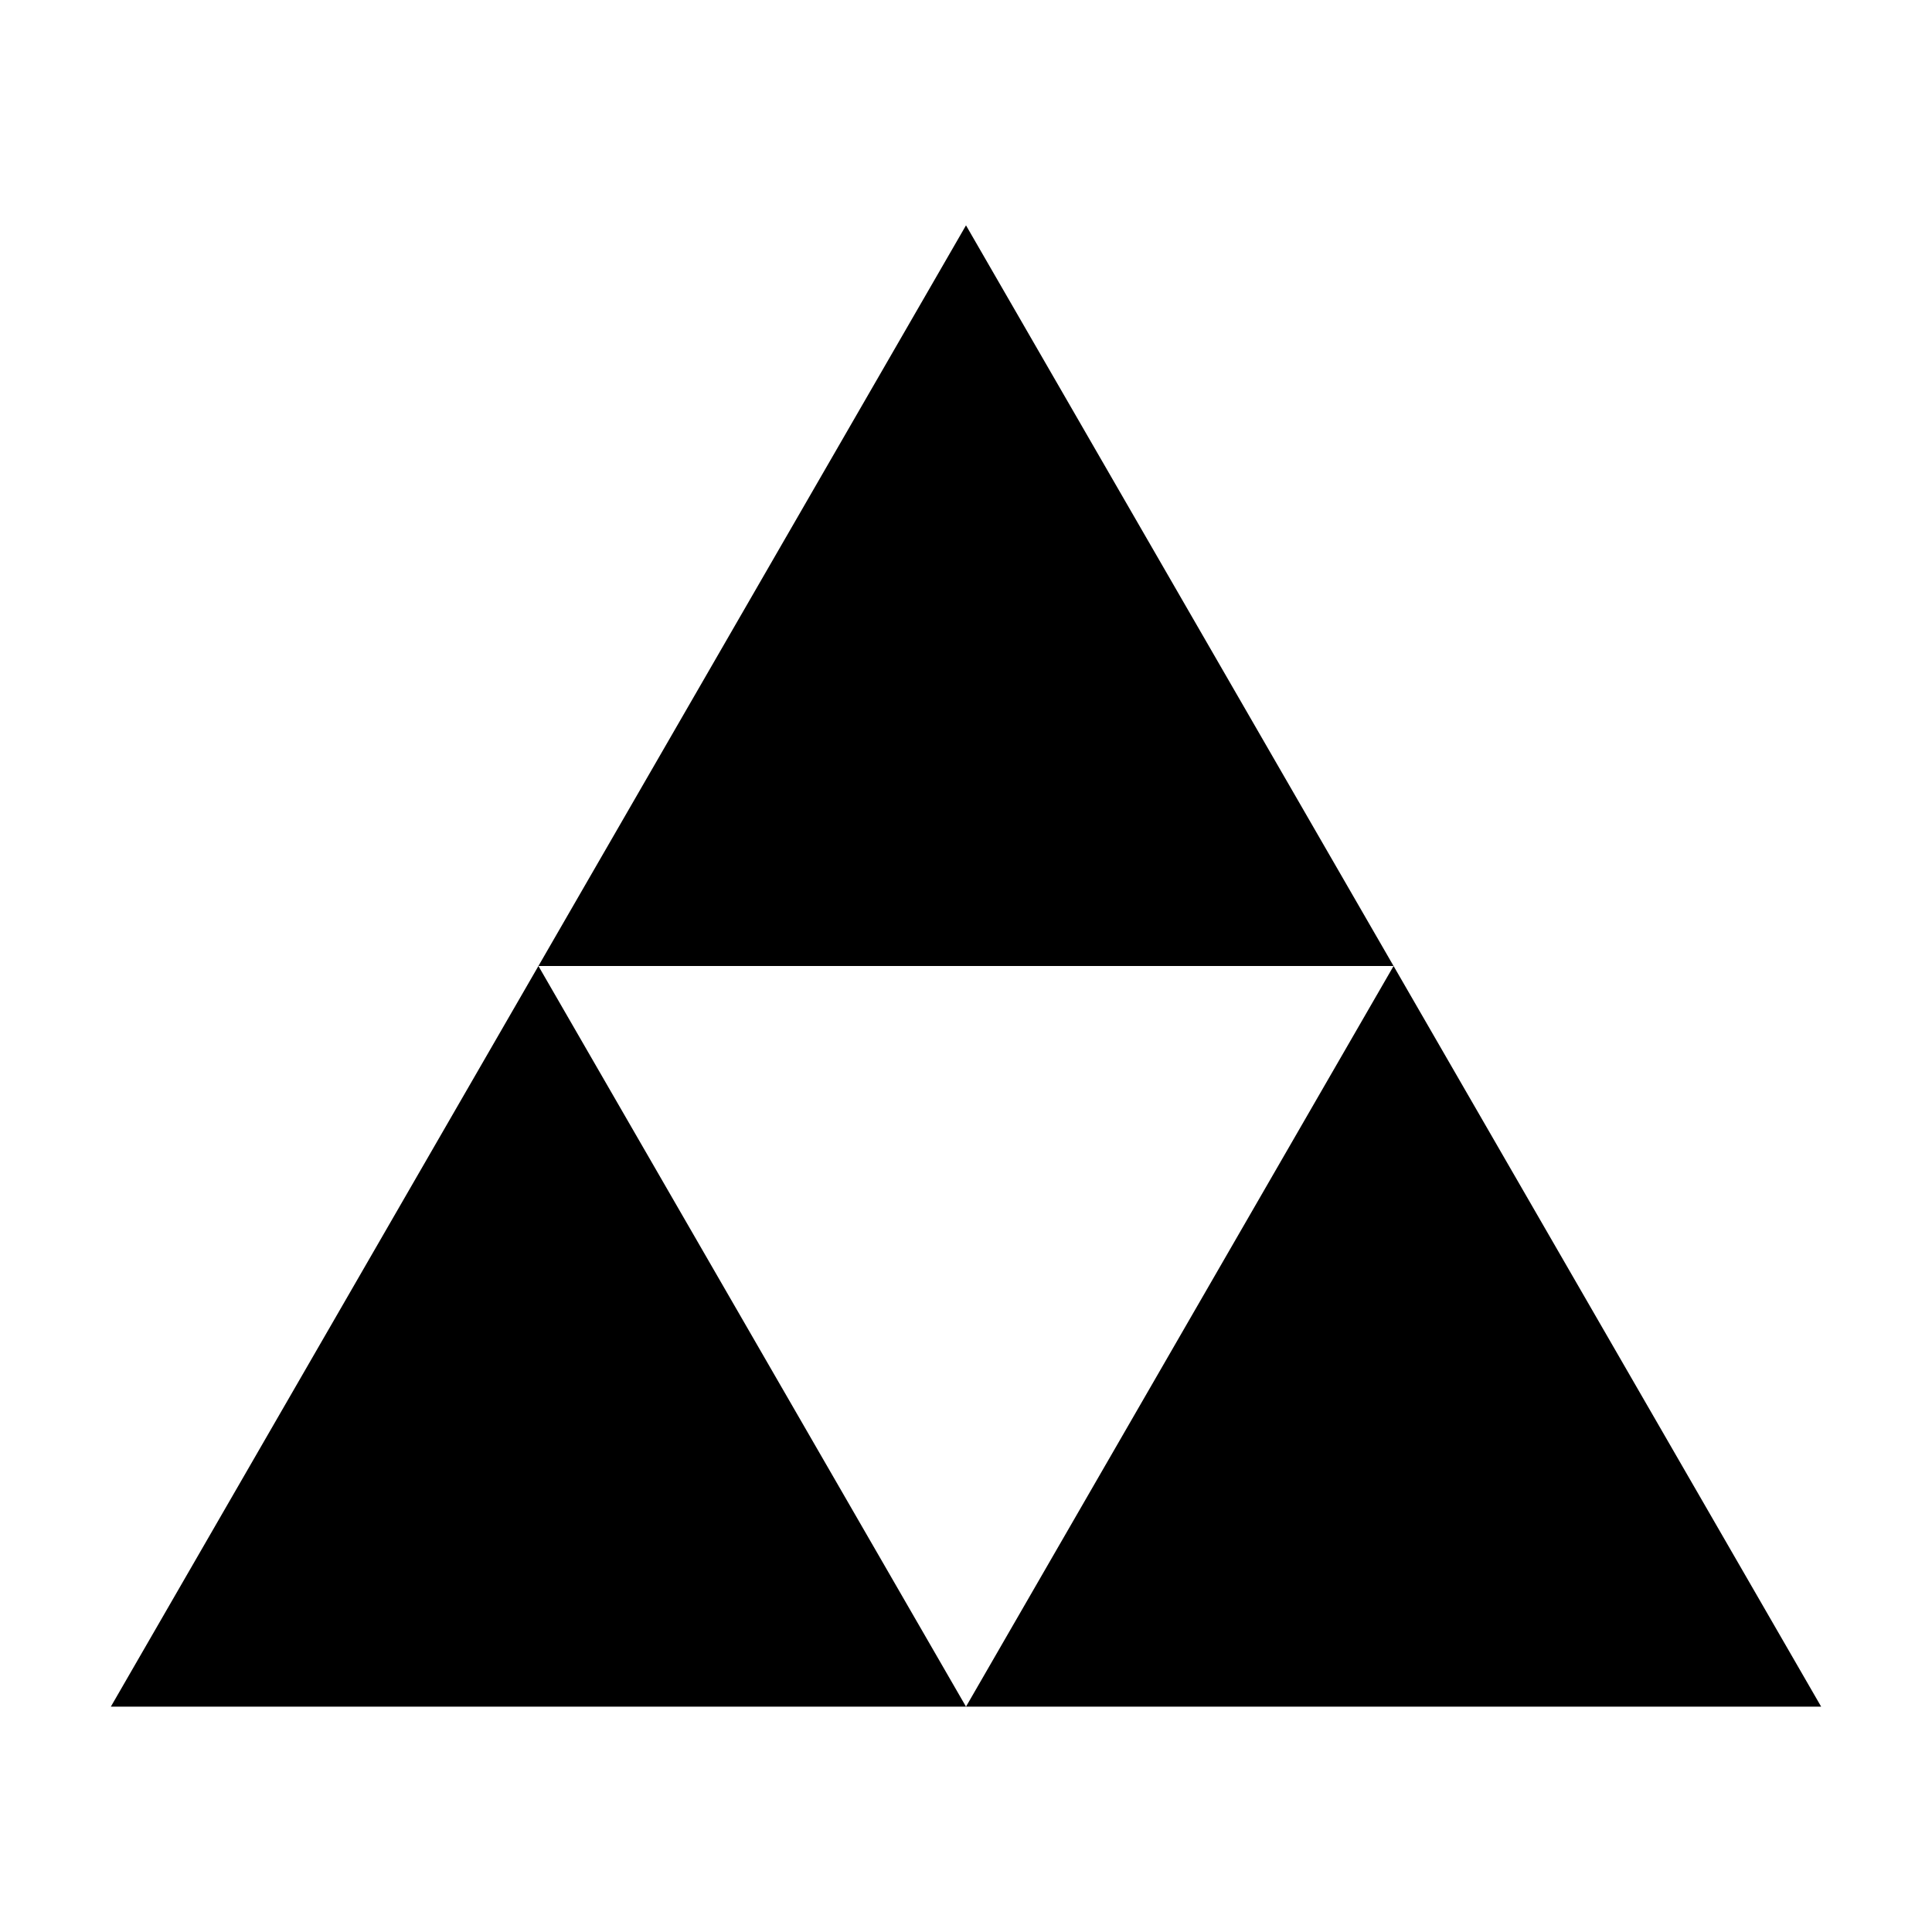
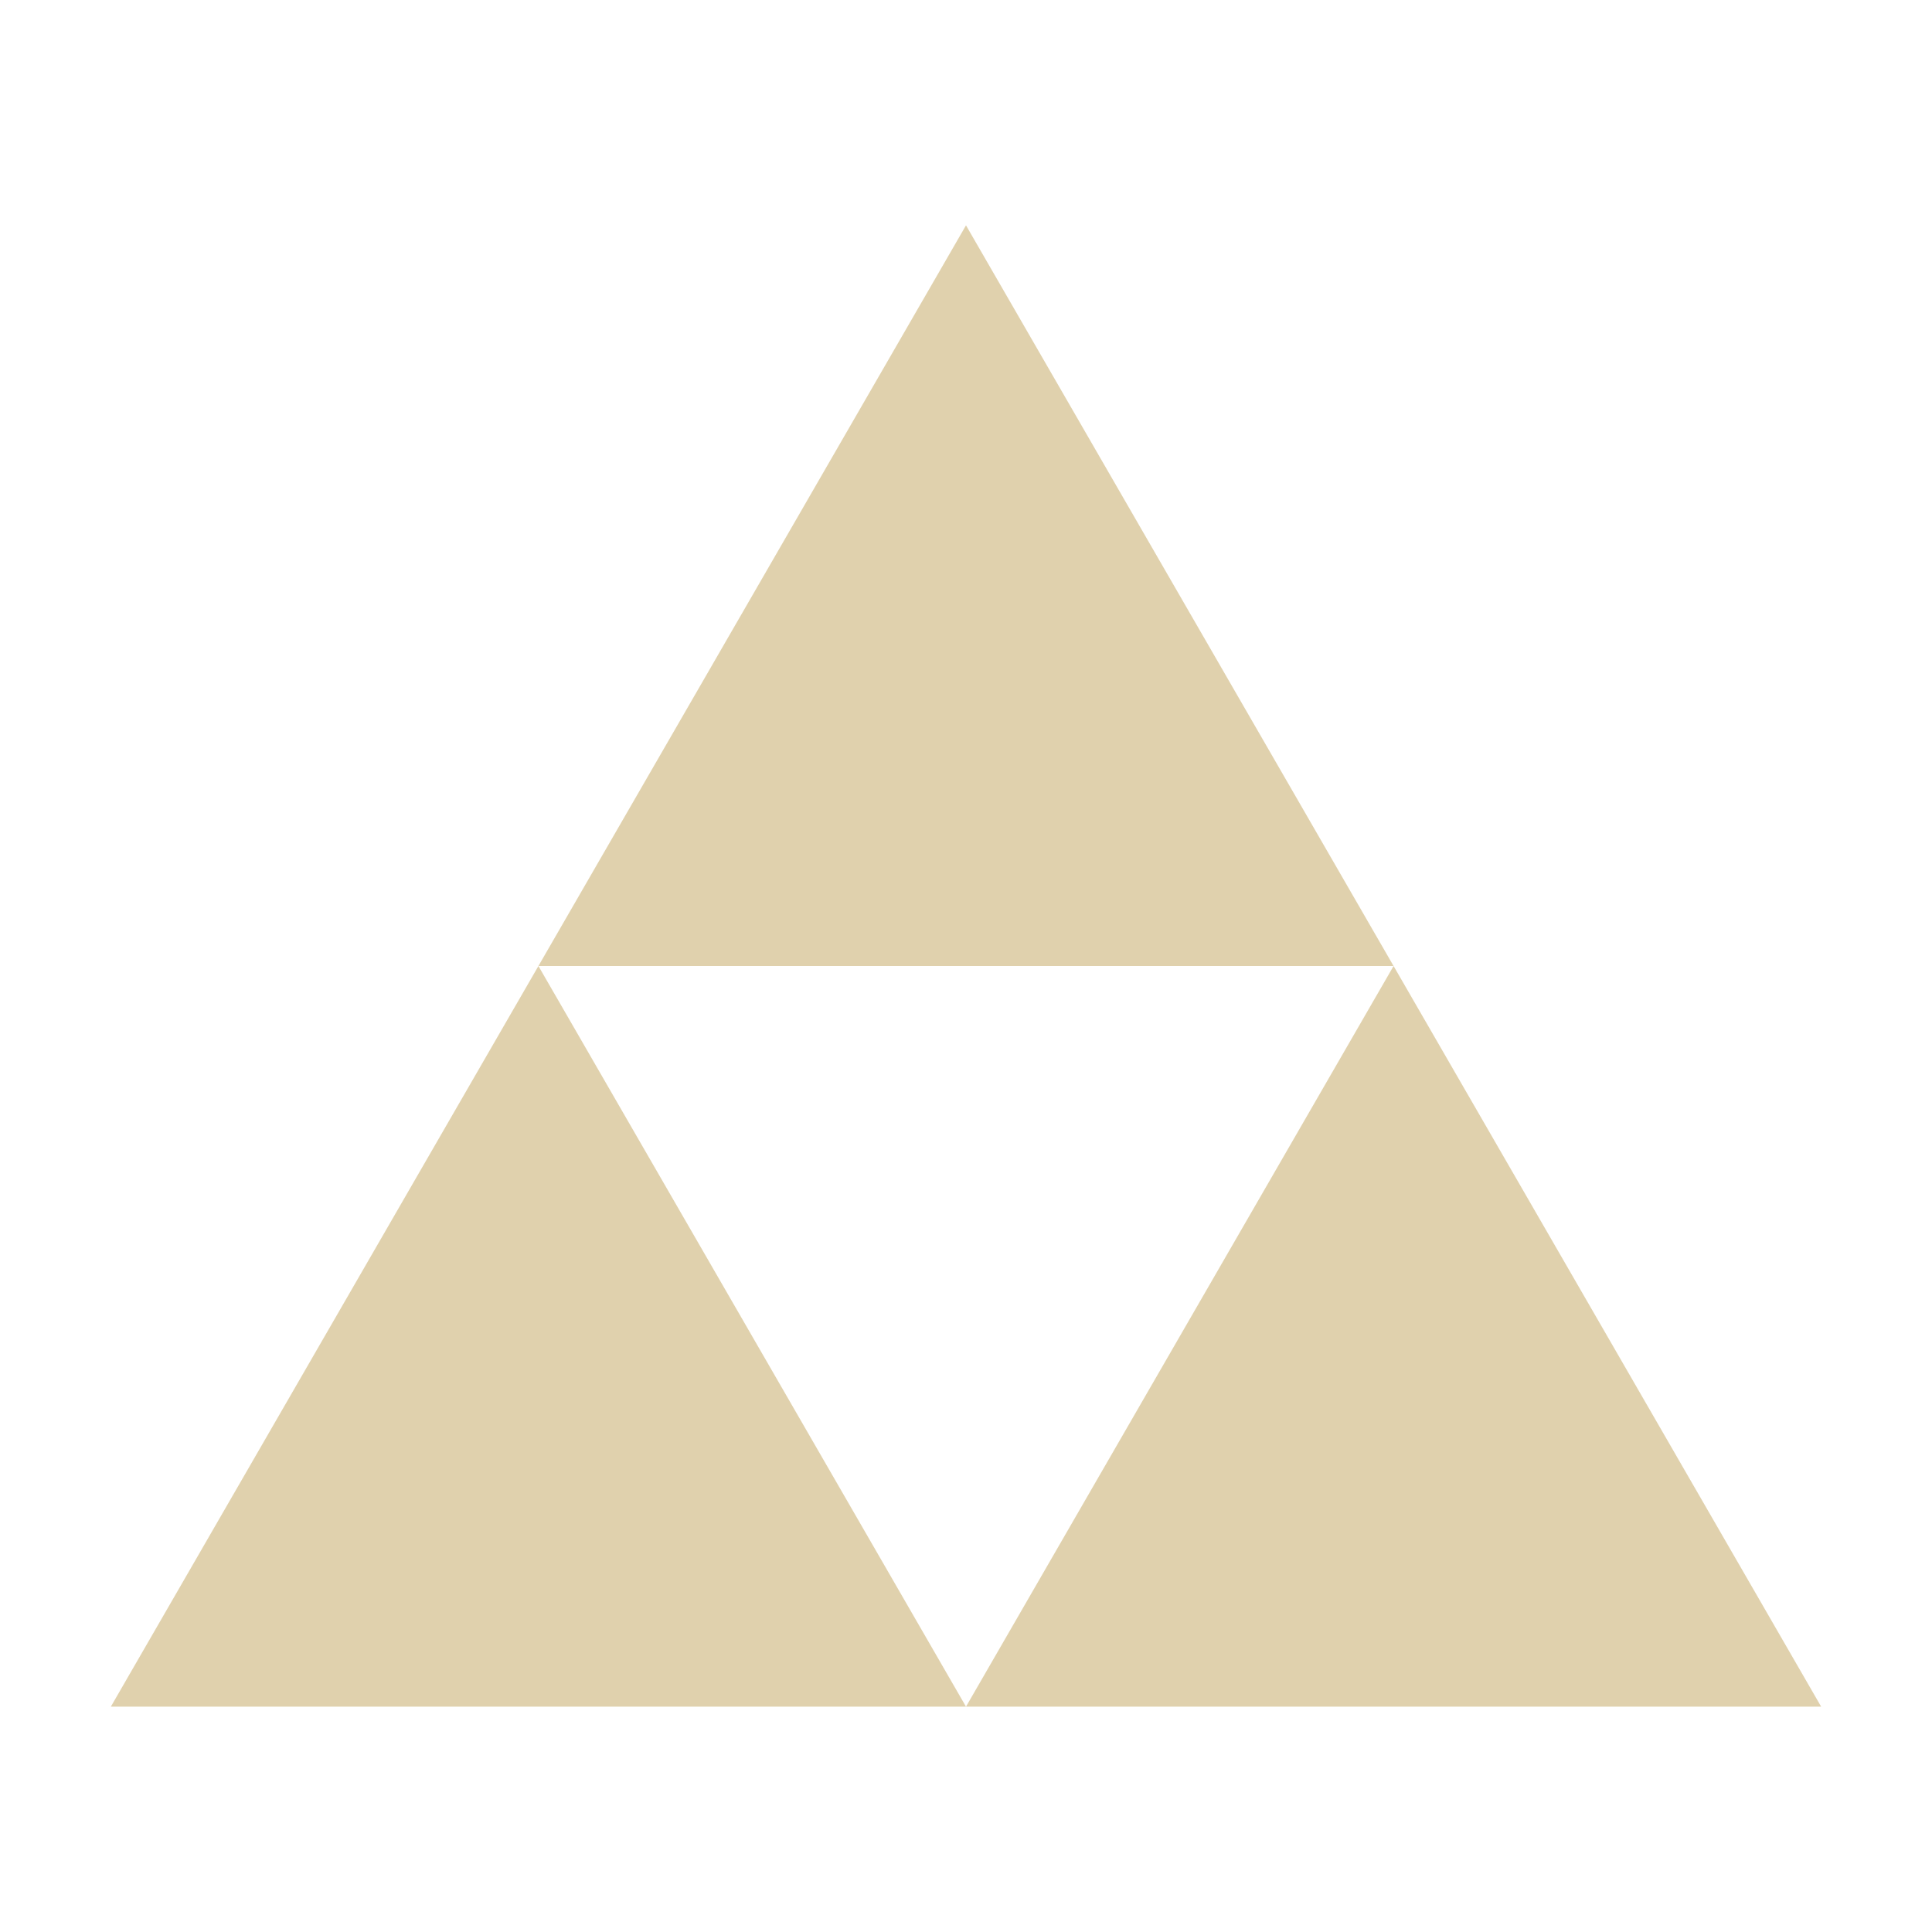
<svg xmlns="http://www.w3.org/2000/svg" width="800px" height="800px" viewBox="0 0 512 512">
-   <path fill="#000000" d="M256 59.72L142.687 256h226.625L256 59.72zM369.313 256L256 452.28h226.625L369.312 256zM256 452.28L142.687 256 29.376 452.28H256z" />
+   <path fill="rgb(224, 209, 173)" d="M256 59.72L142.687 256h226.625L256 59.72zM369.313 256L256 452.28h226.625L369.312 256zM256 452.28L142.687 256 29.376 452.28H256z" />
</svg>
